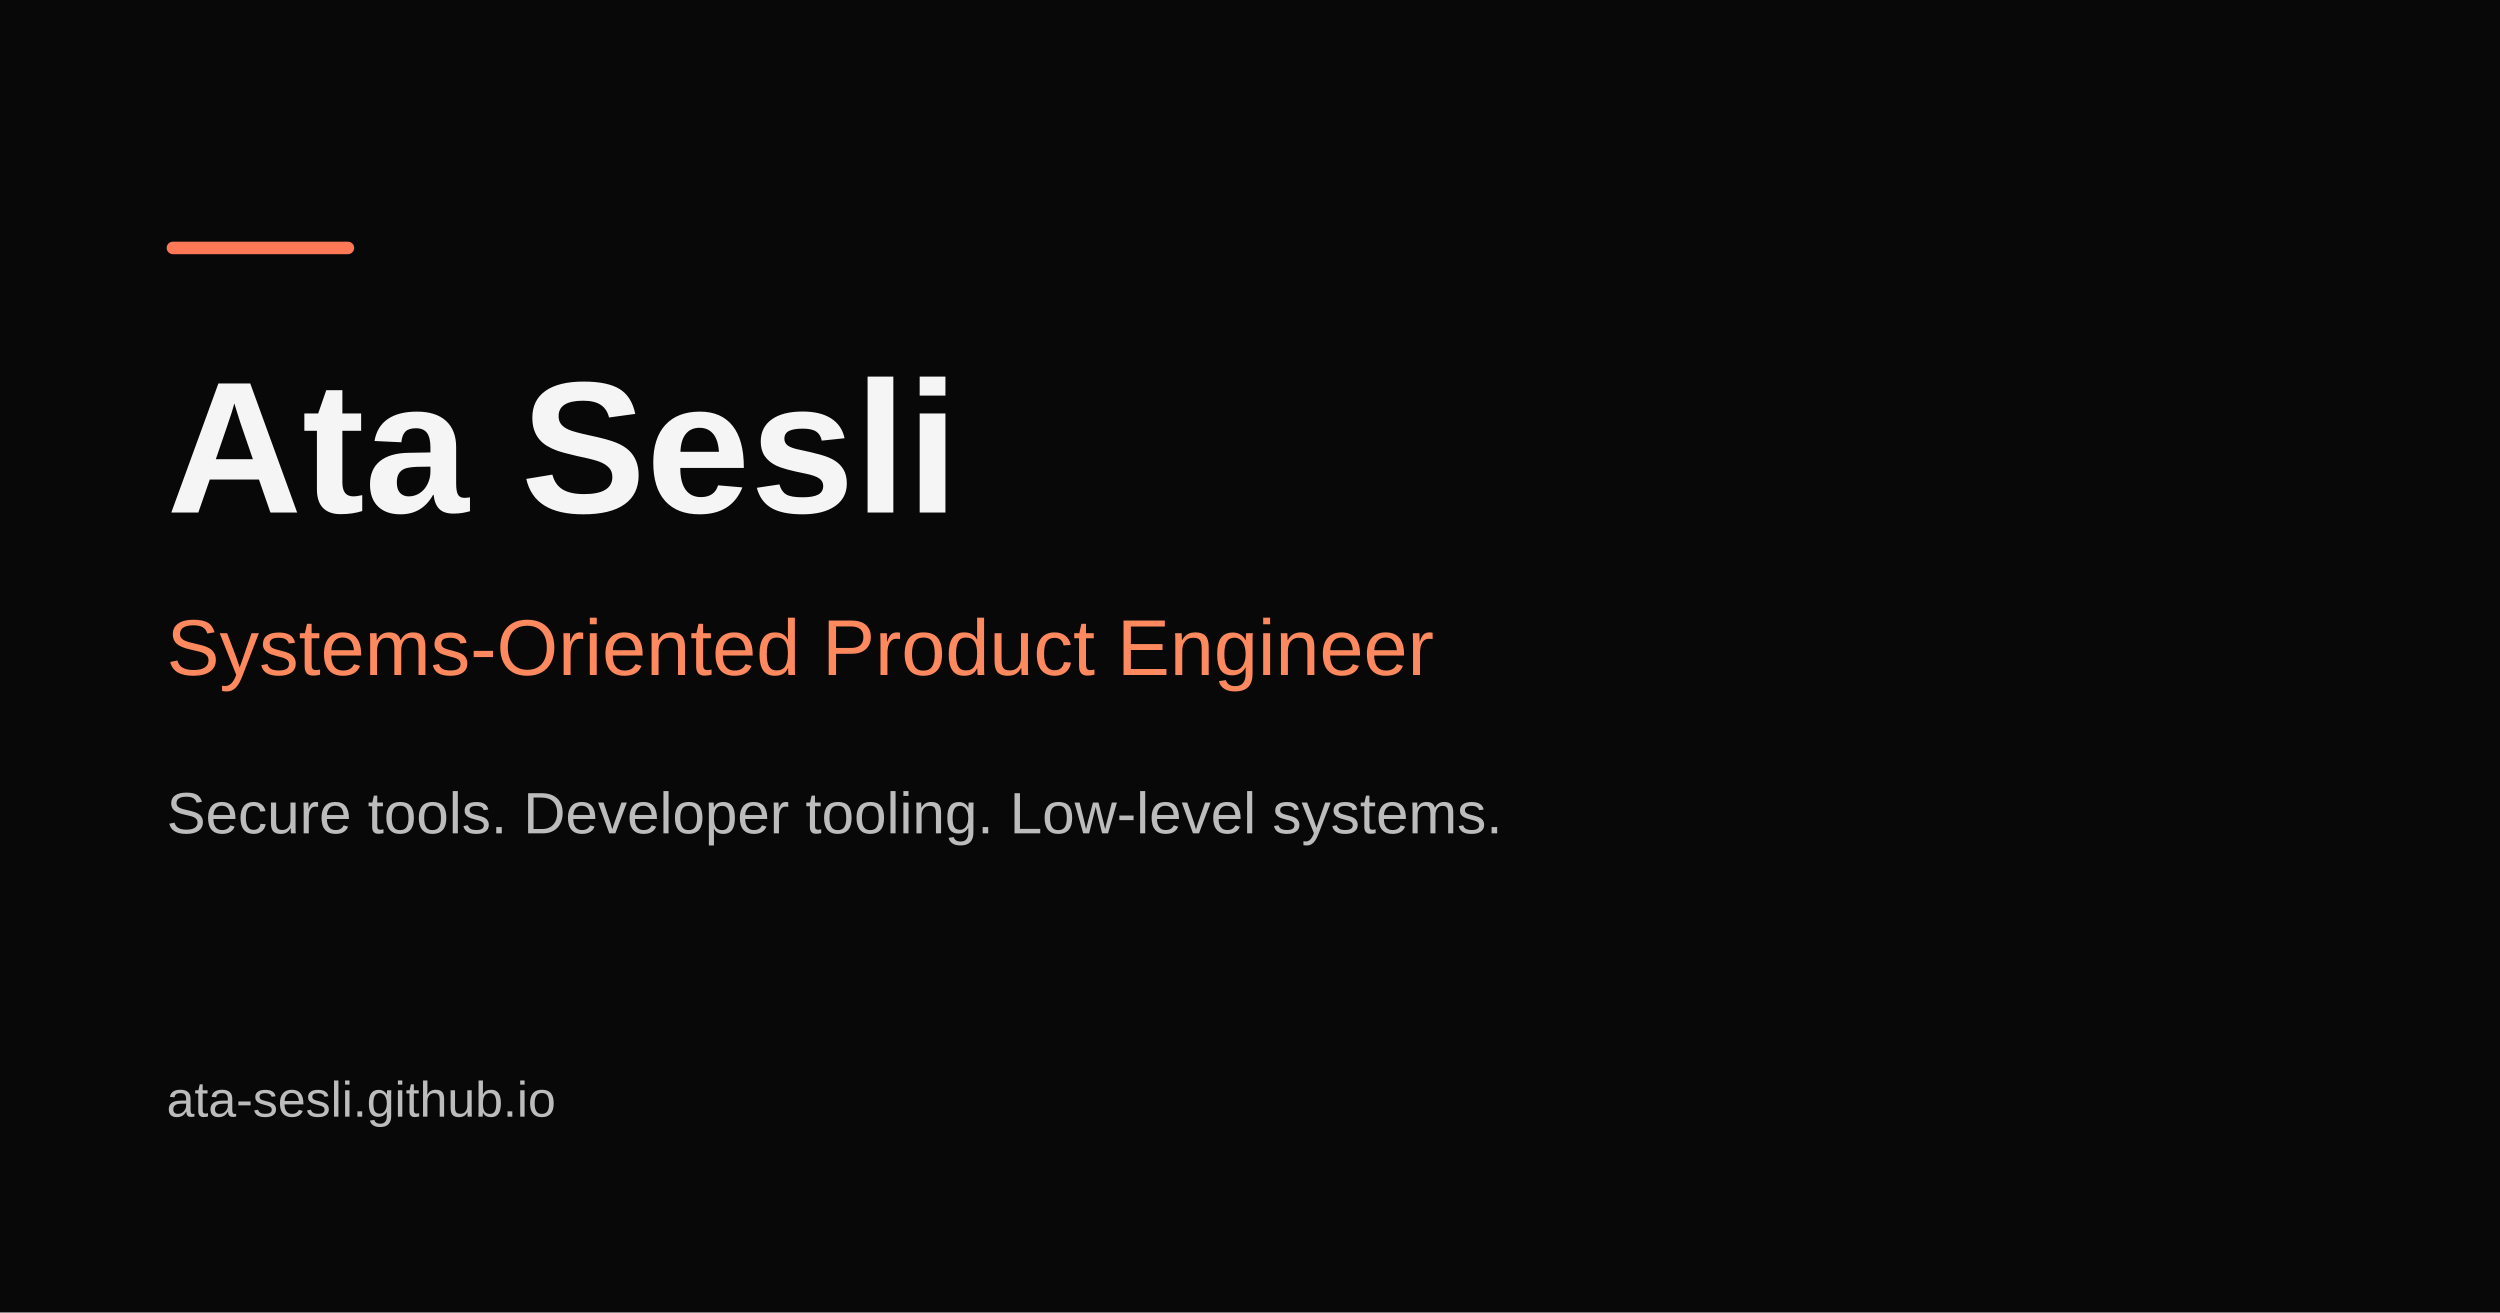
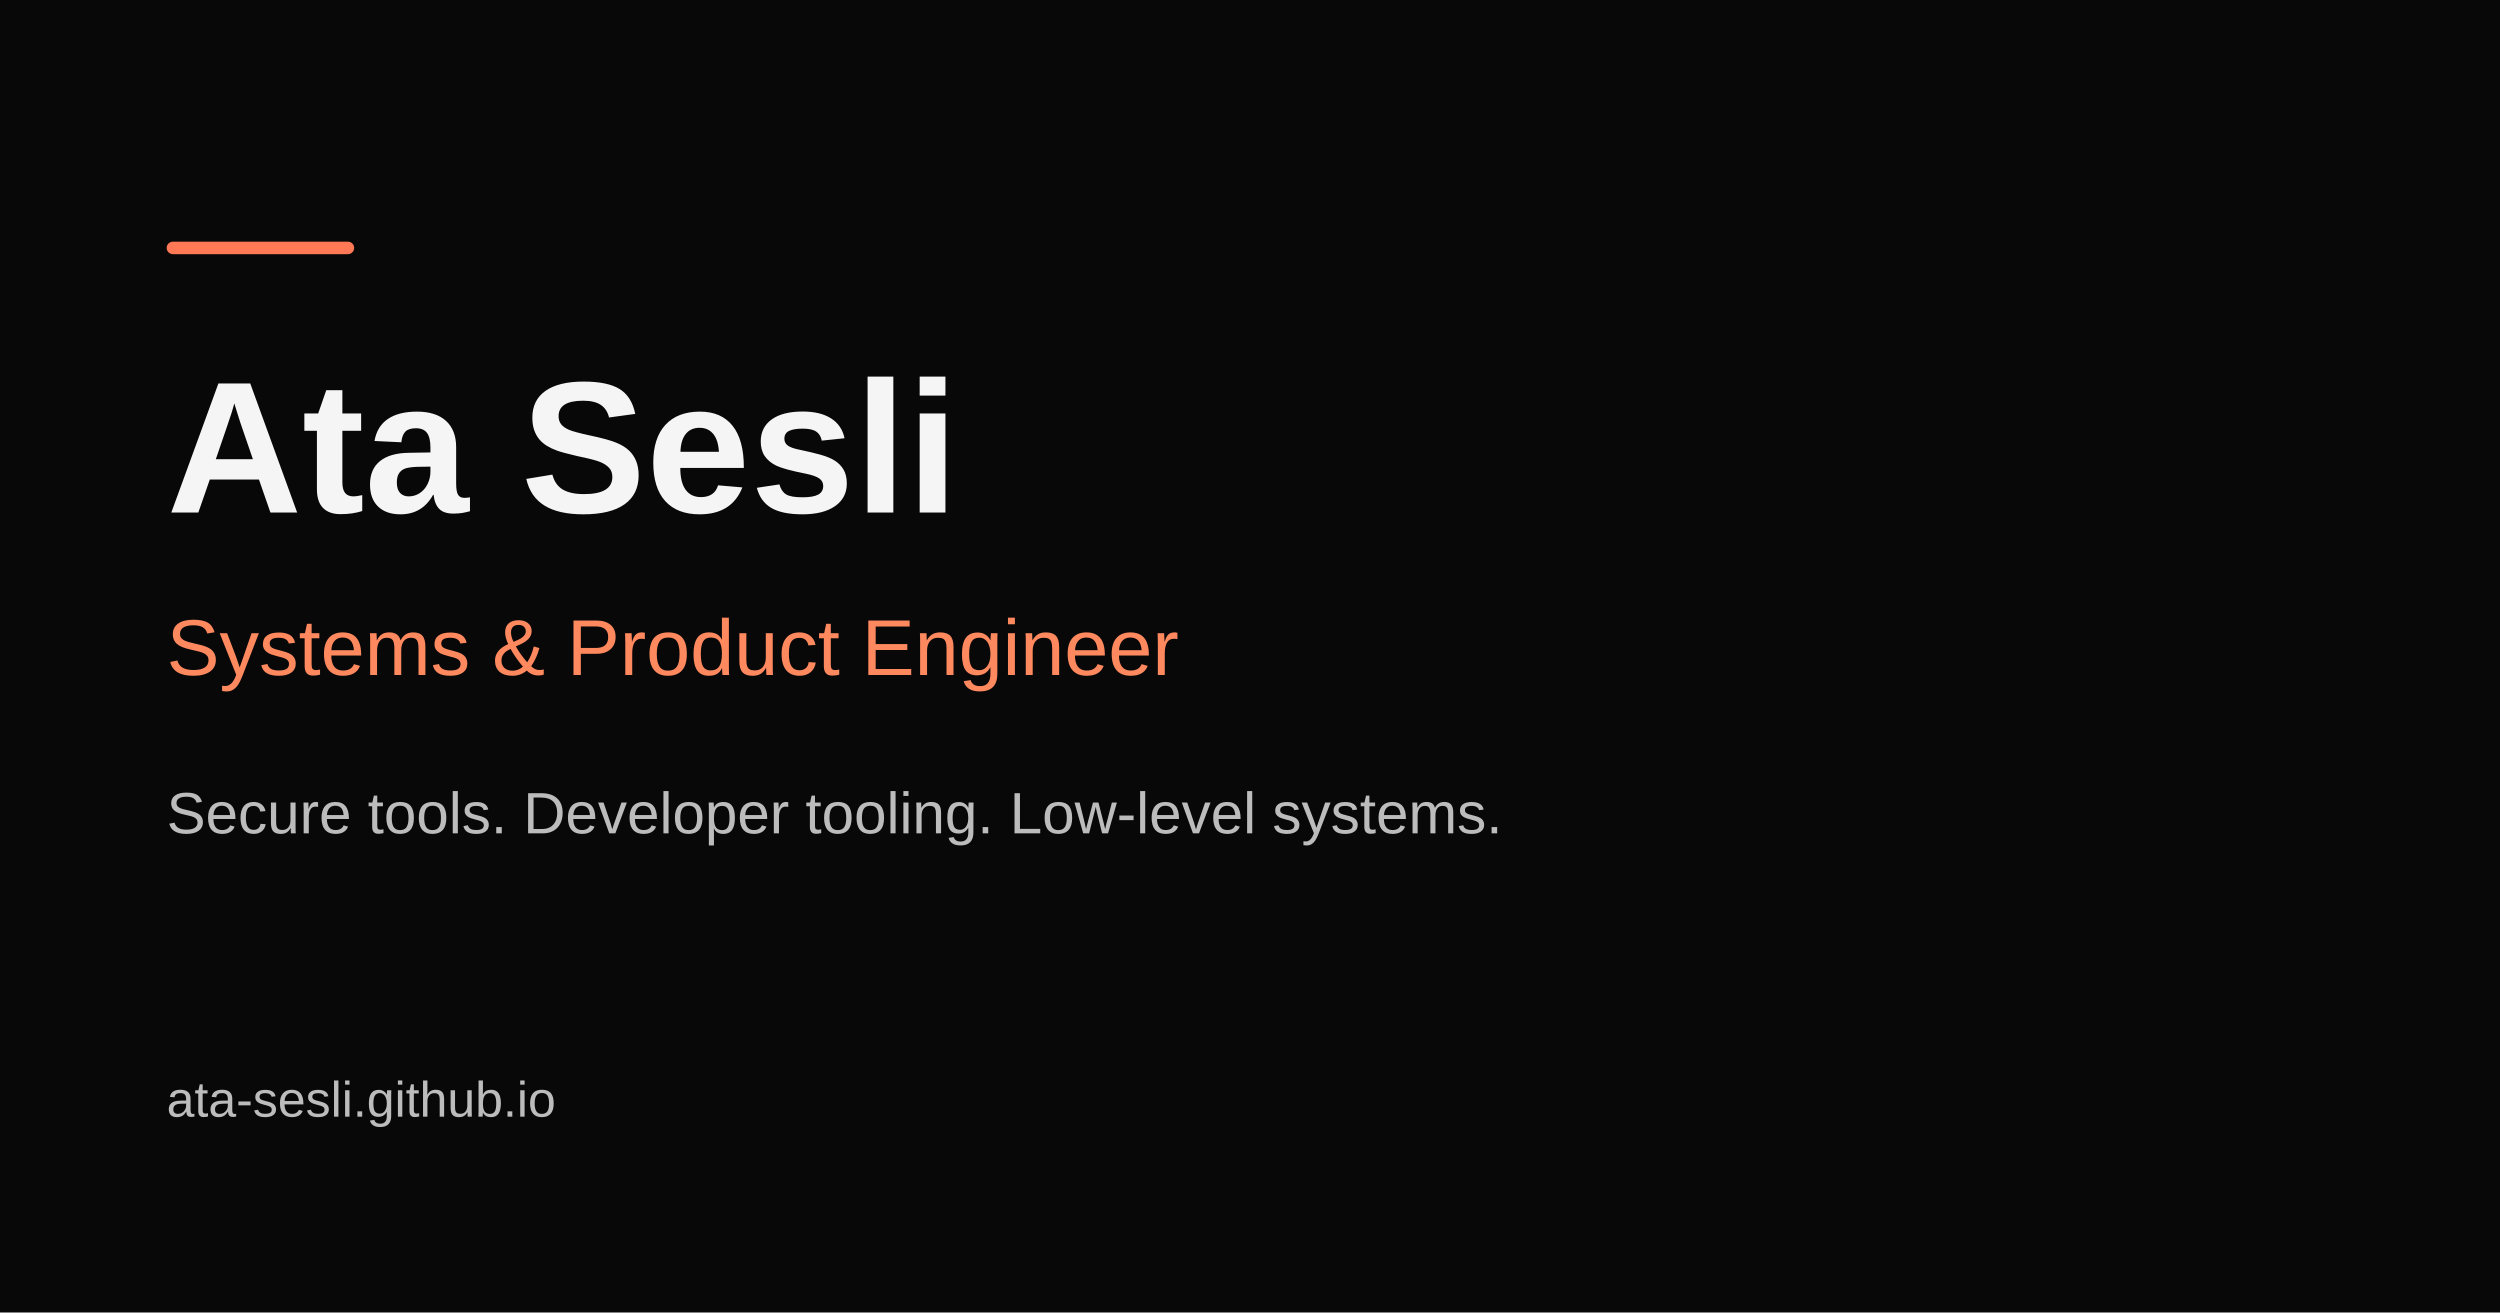
<svg xmlns="http://www.w3.org/2000/svg" width="1200" height="630" viewBox="0 0 1200 630">
  <rect width="1200" height="630" fill="#080808" />
  <rect x="80" y="116" width="90" height="6" rx="3" fill="#ff7956" />
  <g font-family="Arial, Helvetica, sans-serif">
    <text x="80" y="246" font-size="90" font-weight="700" fill="#f5f5f5">Ata Sesli</text>
-     <text x="80" y="324" font-size="38" fill="#ff895f">Systems-Oriented Product Engineer</text>
+     <text x="80" y="324" font-size="38" fill="#ff895f">Systems &amp; Product Engineer</text>
    <text x="80" y="400" font-size="28" fill="#bcbcbc">Secure tools. Developer tooling. Low-level systems.</text>
    <text x="80" y="536" font-size="24" fill="#bcbcbc">ata-sesli.github.io</text>
  </g>
</svg>
